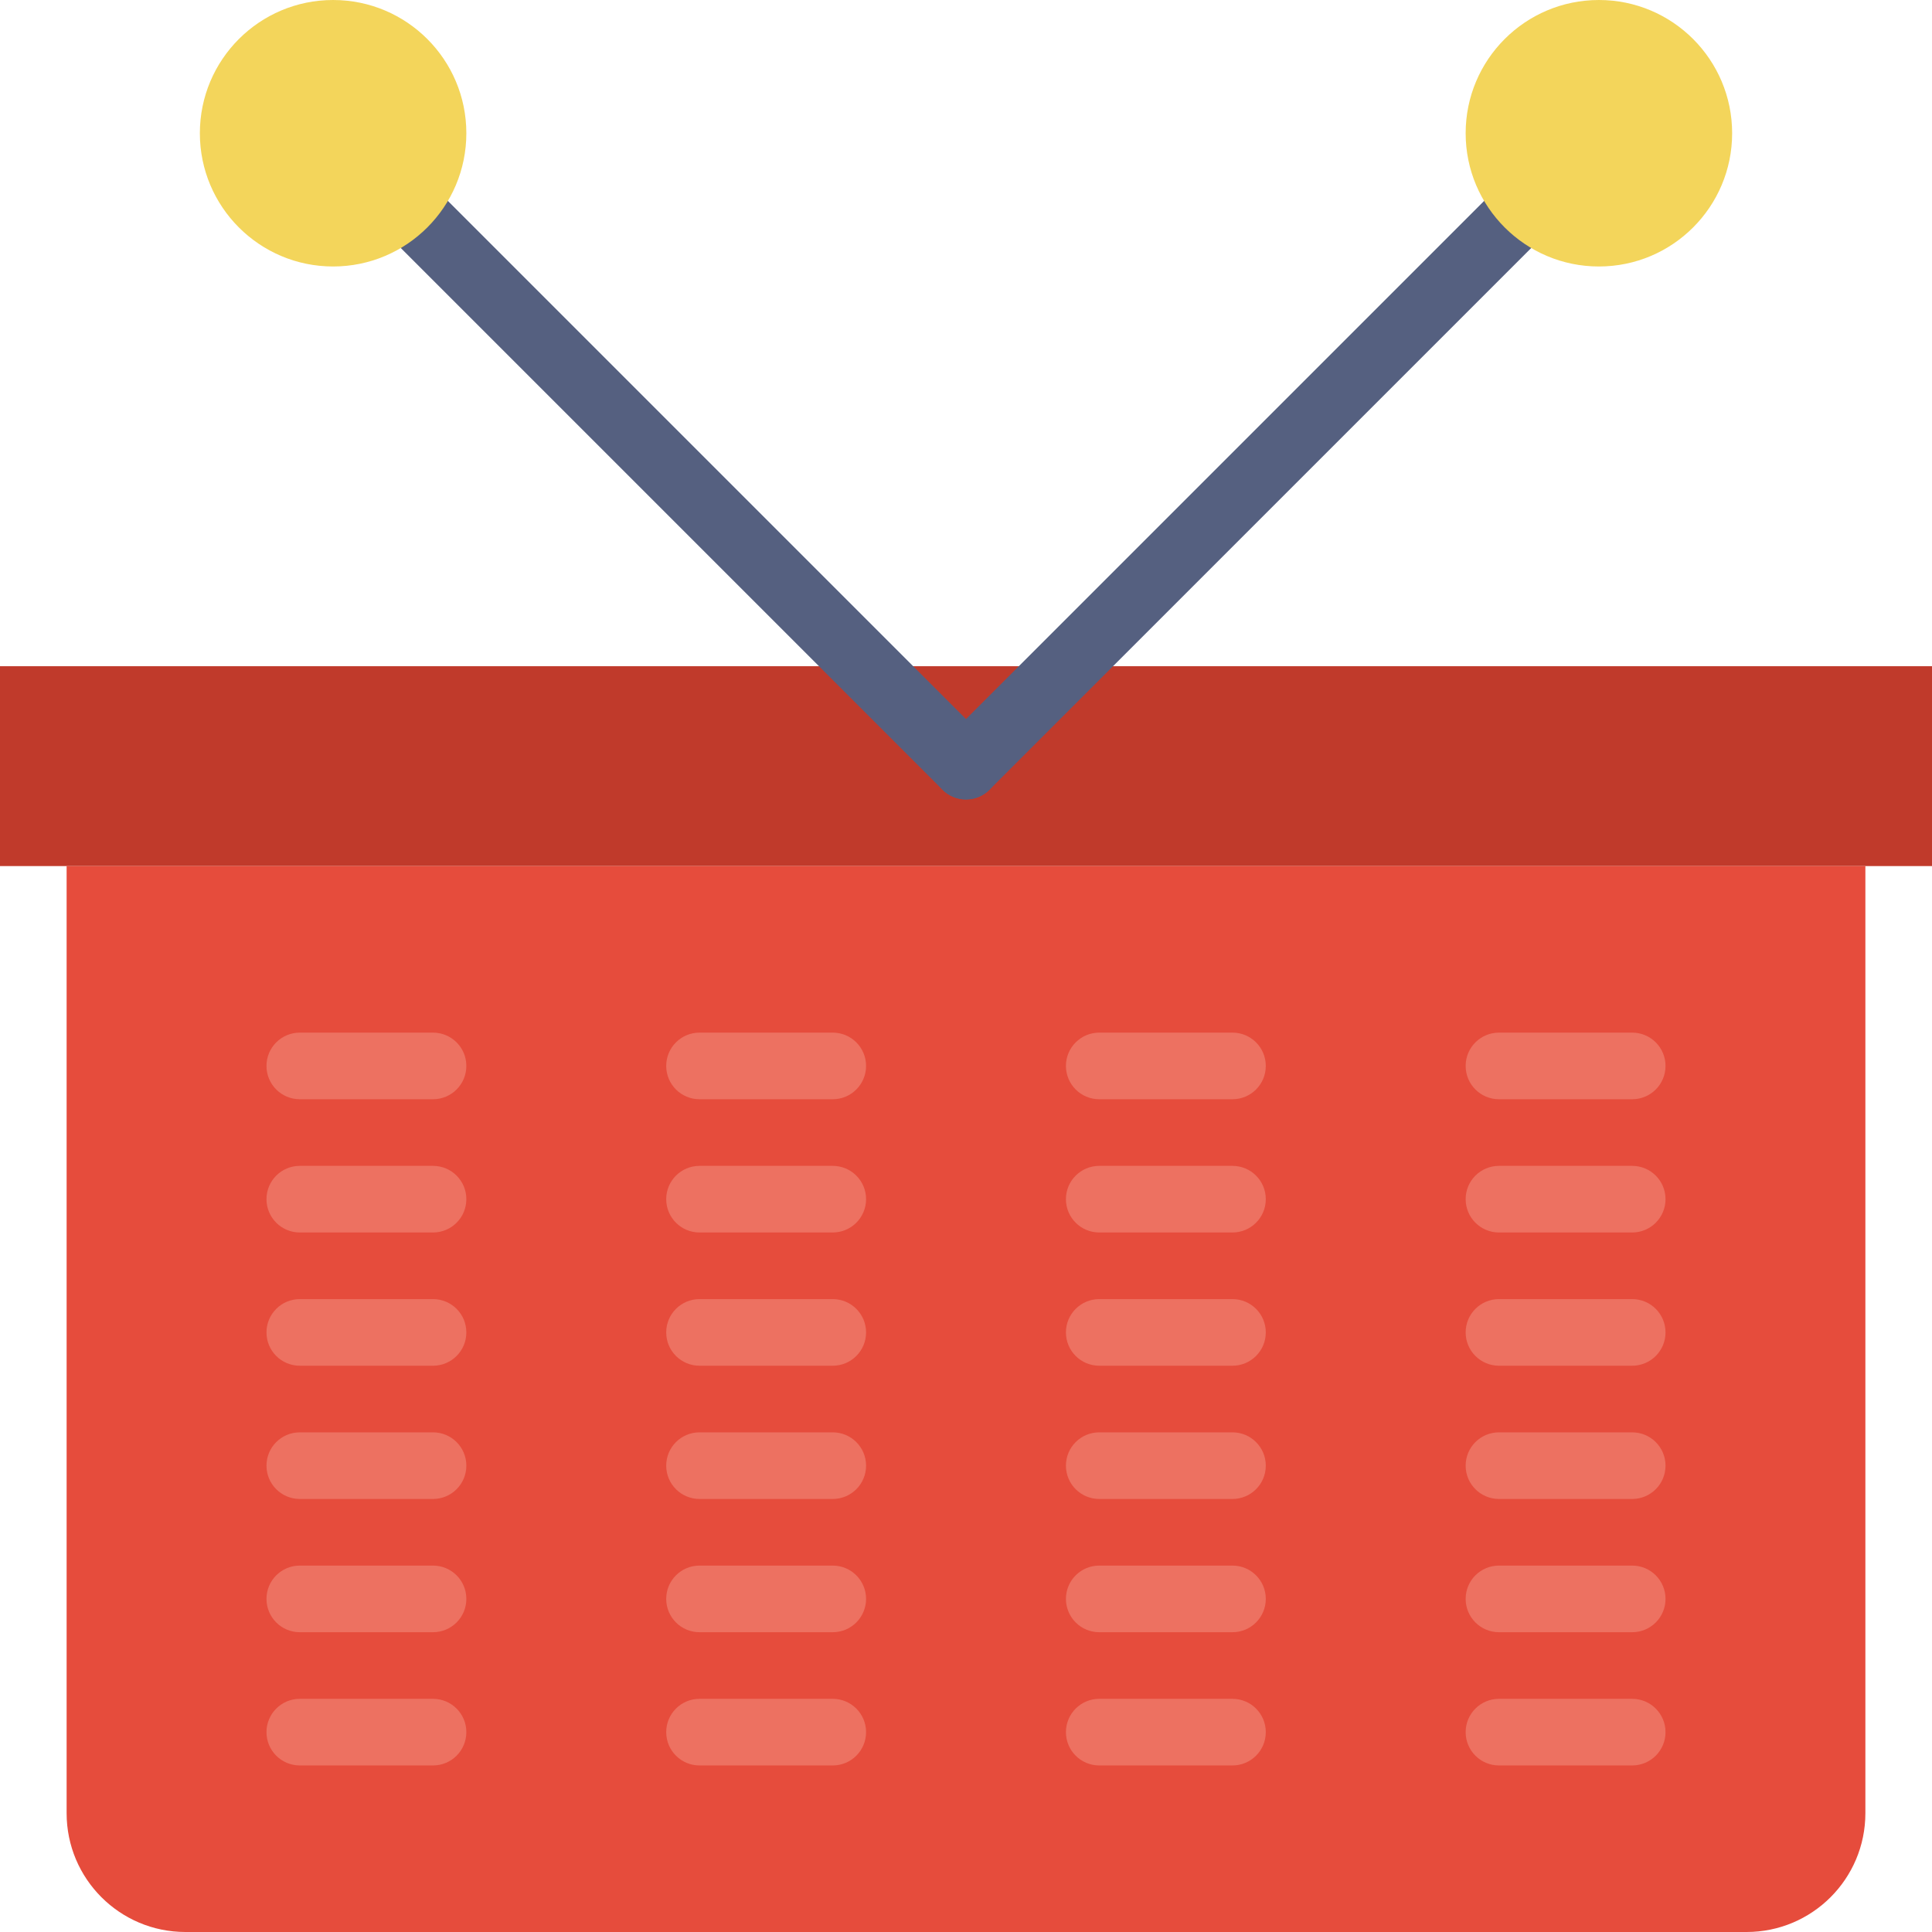
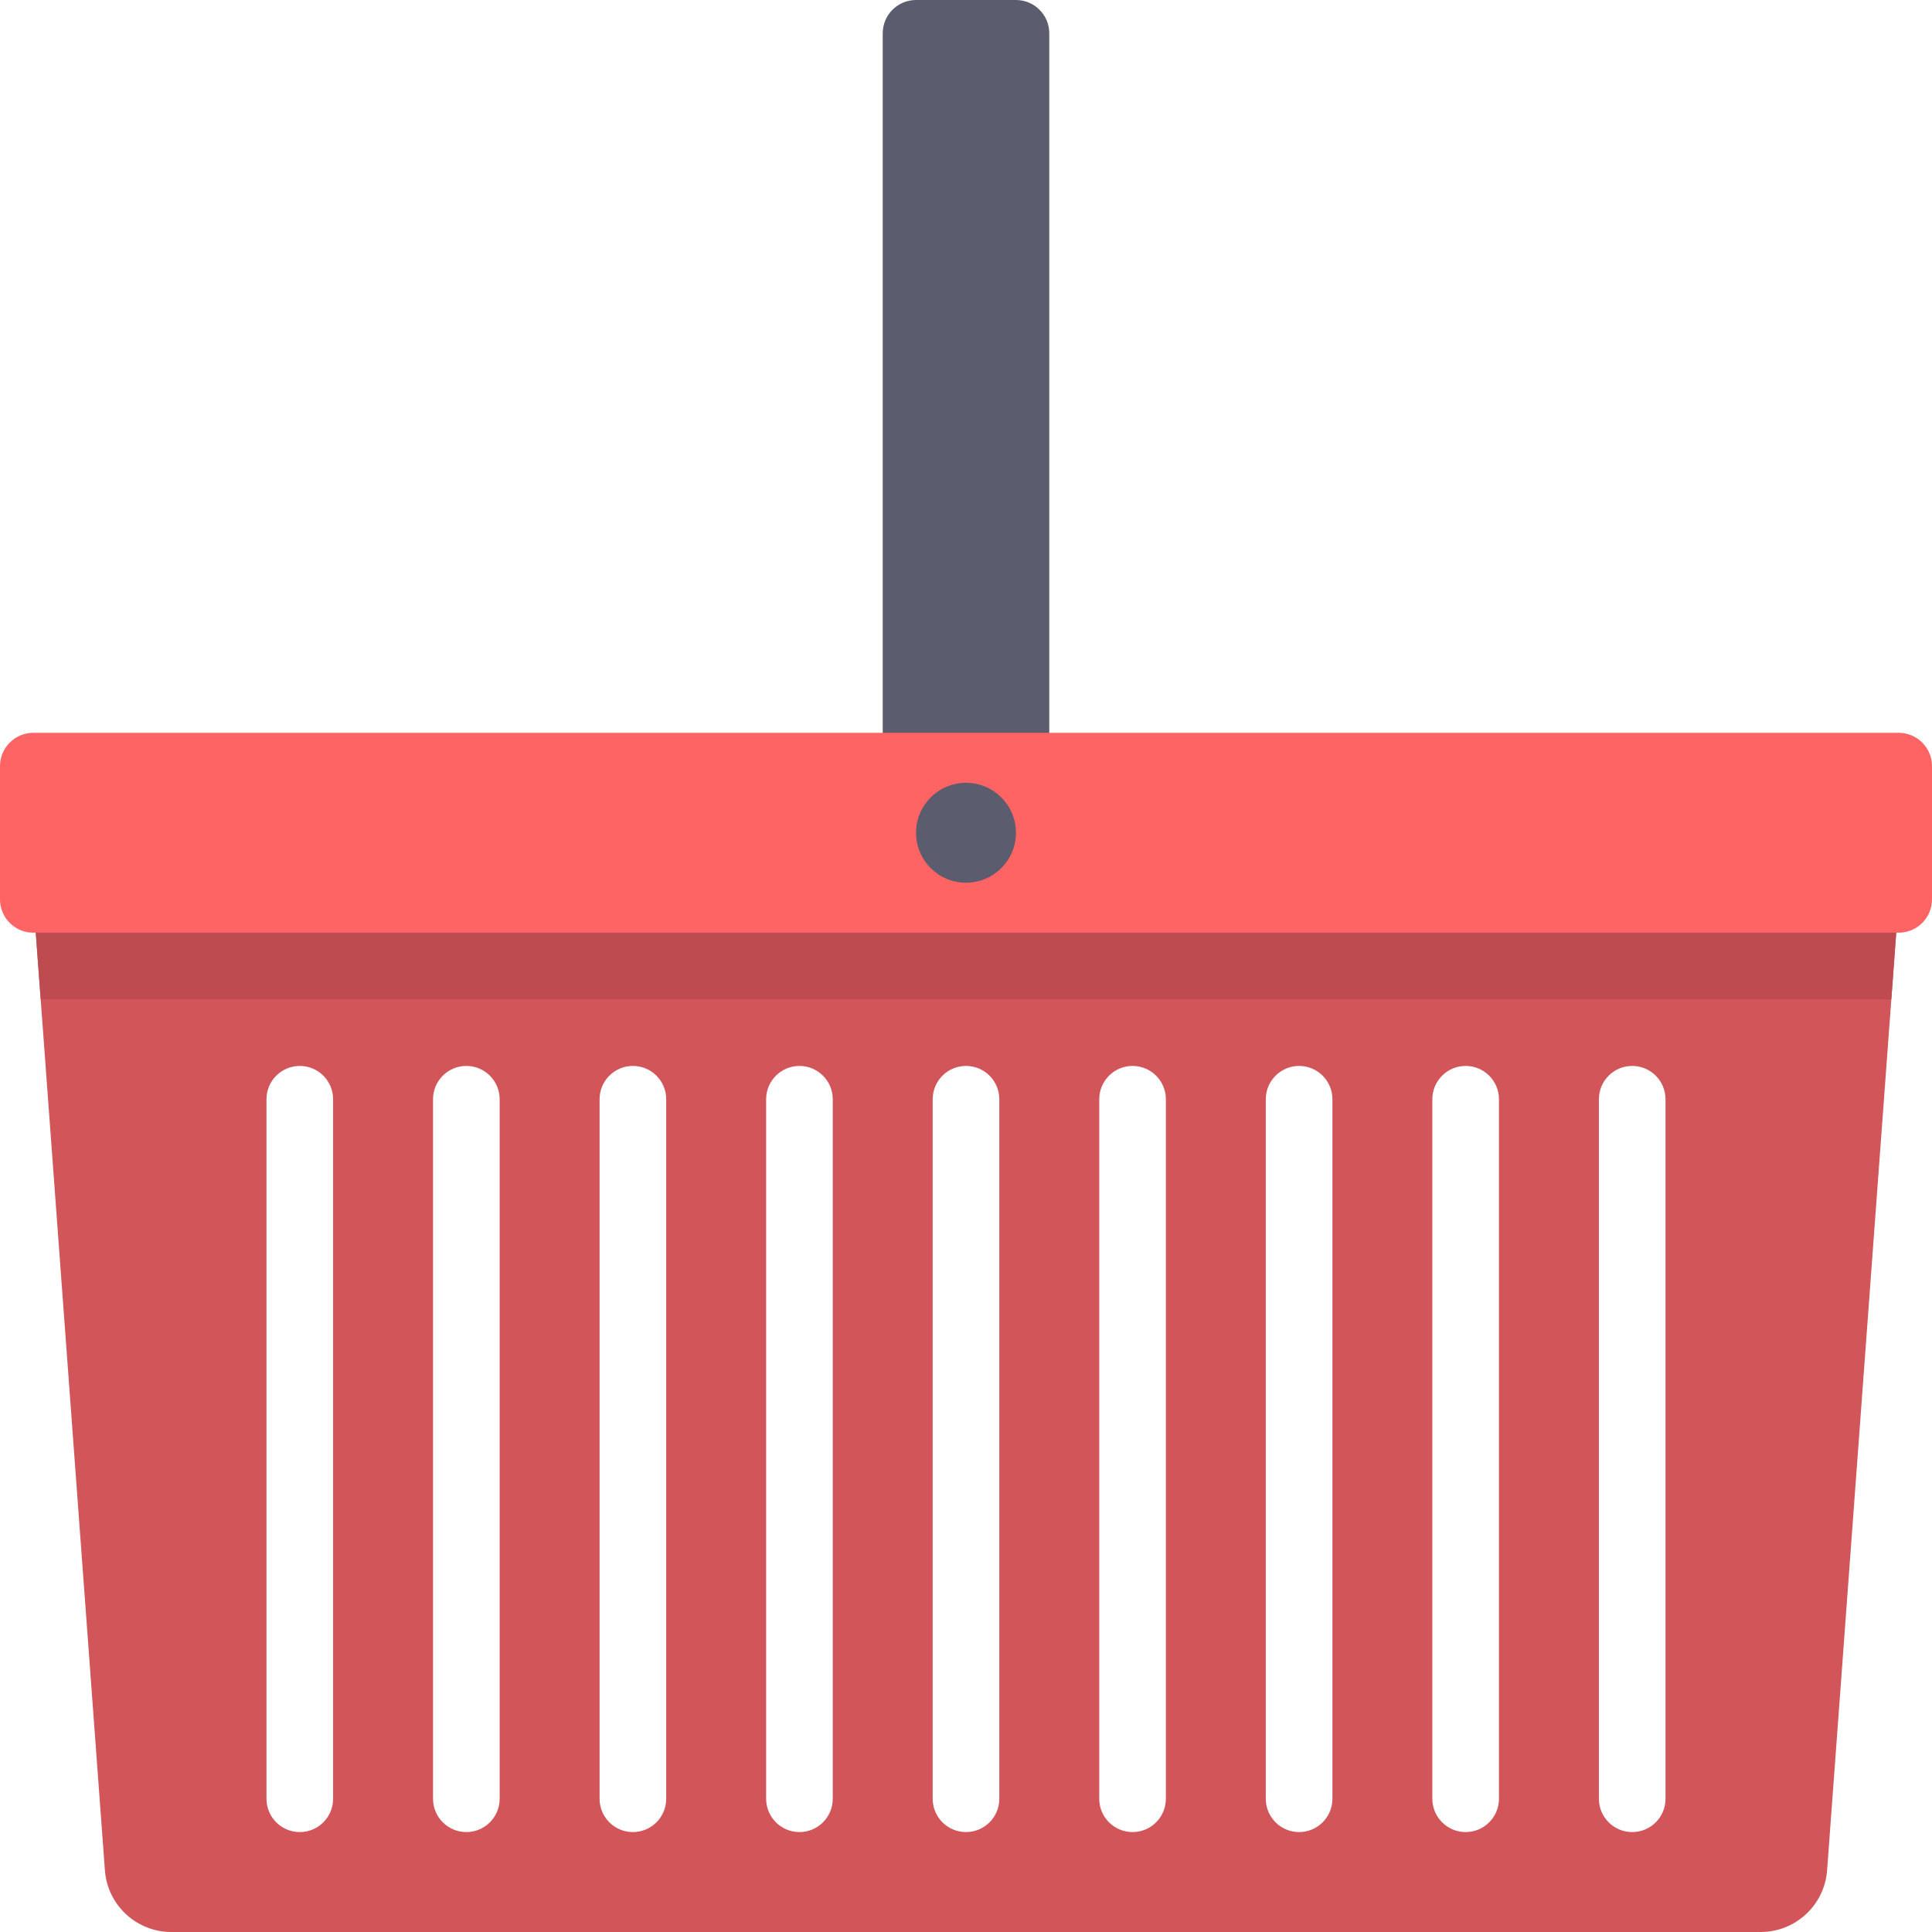
- <svg xmlns="http://www.w3.org/2000/svg" version="1.1" id="Capa_1" x="0px" y="0px" viewBox="0 0 58 58" style="enable-background:new 0 0 58 58;" xml:space="preserve">
-   <g>
-     <rect y="20" style="fill:#C03A2B;" width="58" height="6" />
-     <path style="fill:#E64C3C;" d="M52.433,58H5.567C3.597,58,2,56.403,2,54.433V26h54v28.433C56,56.403,54.403,58,52.433,58z" />
-     <path style="fill:#556080;" d="M29,24c-0.256,0-0.512-0.098-0.707-0.293c-0.391-0.391-0.391-1.023,0-1.414L47.385,3.201   c0.391-0.391,1.023-0.391,1.414,0s0.391,1.023,0,1.414L29.707,23.707C29.512,23.902,29.256,24,29,24z" />
-     <path style="fill:#ED7161;" d="M13,33H9c-0.552,0-1-0.447-1-1s0.448-1,1-1h4c0.552,0,1,0.447,1,1S13.552,33,13,33z" />
-     <path style="fill:#ED7161;" d="M13,37H9c-0.552,0-1-0.447-1-1s0.448-1,1-1h4c0.552,0,1,0.447,1,1S13.552,37,13,37z" />
-     <path style="fill:#ED7161;" d="M13,41H9c-0.552,0-1-0.447-1-1s0.448-1,1-1h4c0.552,0,1,0.447,1,1S13.552,41,13,41z" />
-     <path style="fill:#ED7161;" d="M13,45H9c-0.552,0-1-0.447-1-1s0.448-1,1-1h4c0.552,0,1,0.447,1,1S13.552,45,13,45z" />
-     <path style="fill:#ED7161;" d="M13,49H9c-0.552,0-1-0.447-1-1s0.448-1,1-1h4c0.552,0,1,0.447,1,1S13.552,49,13,49z" />
-     <path style="fill:#ED7161;" d="M13,53H9c-0.552,0-1-0.447-1-1s0.448-1,1-1h4c0.552,0,1,0.447,1,1S13.552,53,13,53z" />
-     <path style="fill:#ED7161;" d="M25,33h-4c-0.552,0-1-0.447-1-1s0.448-1,1-1h4c0.552,0,1,0.447,1,1S25.552,33,25,33z" />
-     <path style="fill:#ED7161;" d="M25,37h-4c-0.552,0-1-0.447-1-1s0.448-1,1-1h4c0.552,0,1,0.447,1,1S25.552,37,25,37z" />
-     <path style="fill:#ED7161;" d="M25,41h-4c-0.552,0-1-0.447-1-1s0.448-1,1-1h4c0.552,0,1,0.447,1,1S25.552,41,25,41z" />
-     <path style="fill:#ED7161;" d="M25,45h-4c-0.552,0-1-0.447-1-1s0.448-1,1-1h4c0.552,0,1,0.447,1,1S25.552,45,25,45z" />
-     <path style="fill:#ED7161;" d="M25,49h-4c-0.552,0-1-0.447-1-1s0.448-1,1-1h4c0.552,0,1,0.447,1,1S25.552,49,25,49z" />
-     <path style="fill:#ED7161;" d="M25,53h-4c-0.552,0-1-0.447-1-1s0.448-1,1-1h4c0.552,0,1,0.447,1,1S25.552,53,25,53z" />
-     <path style="fill:#ED7161;" d="M37,33h-4c-0.552,0-1-0.447-1-1s0.448-1,1-1h4c0.552,0,1,0.447,1,1S37.552,33,37,33z" />
-     <path style="fill:#ED7161;" d="M37,37h-4c-0.552,0-1-0.447-1-1s0.448-1,1-1h4c0.552,0,1,0.447,1,1S37.552,37,37,37z" />
-     <path style="fill:#ED7161;" d="M37,41h-4c-0.552,0-1-0.447-1-1s0.448-1,1-1h4c0.552,0,1,0.447,1,1S37.552,41,37,41z" />
-     <path style="fill:#ED7161;" d="M37,45h-4c-0.552,0-1-0.447-1-1s0.448-1,1-1h4c0.552,0,1,0.447,1,1S37.552,45,37,45z" />
-     <path style="fill:#ED7161;" d="M37,49h-4c-0.552,0-1-0.447-1-1s0.448-1,1-1h4c0.552,0,1,0.447,1,1S37.552,49,37,49z" />
-     <path style="fill:#ED7161;" d="M37,53h-4c-0.552,0-1-0.447-1-1s0.448-1,1-1h4c0.552,0,1,0.447,1,1S37.552,53,37,53z" />
-     <path style="fill:#ED7161;" d="M49,33h-4c-0.552,0-1-0.447-1-1s0.448-1,1-1h4c0.552,0,1,0.447,1,1S49.552,33,49,33z" />
-     <path style="fill:#ED7161;" d="M49,37h-4c-0.552,0-1-0.447-1-1s0.448-1,1-1h4c0.552,0,1,0.447,1,1S49.552,37,49,37z" />
-     <path style="fill:#ED7161;" d="M49,41h-4c-0.552,0-1-0.447-1-1s0.448-1,1-1h4c0.552,0,1,0.447,1,1S49.552,41,49,41z" />
-     <path style="fill:#ED7161;" d="M49,45h-4c-0.552,0-1-0.447-1-1s0.448-1,1-1h4c0.552,0,1,0.447,1,1S49.552,45,49,45z" />
-     <path style="fill:#ED7161;" d="M49,49h-4c-0.552,0-1-0.447-1-1s0.448-1,1-1h4c0.552,0,1,0.447,1,1S49.552,49,49,49z" />
-     <path style="fill:#ED7161;" d="M49,53h-4c-0.552,0-1-0.447-1-1s0.448-1,1-1h4c0.552,0,1,0.447,1,1S49.552,53,49,53z" />
-     <path style="fill:#556080;" d="M29,24c-0.256,0-0.512-0.098-0.707-0.293L9.201,4.615c-0.391-0.391-0.391-1.023,0-1.414   s1.023-0.391,1.414,0l19.092,19.092c0.391,0.391,0.391,1.023,0,1.414C29.512,23.902,29.256,24,29,24z" />
-     <circle style="fill:#F3D55B;" cx="10" cy="4" r="4" />
-     <circle style="fill:#F3D55B;" cx="48" cy="4" r="4" />
-   </g>
+ <svg xmlns="http://www.w3.org/2000/svg" version="1.1" id="Layer_1" x="0px" y="0px" viewBox="0 0 512 512" style="enable-background:new 0 0 512 512;" xml:space="preserve">
+   <path style="fill:#5B5D6E;" d="M269.241,247.172h-26.483c-4.875,0-8.828-3.953-8.828-8.828V8.828c0-4.875,3.953-8.828,8.828-8.828  h26.483c4.875,0,8.828,3.953,8.828,8.828v229.517C278.069,243.22,274.116,247.172,269.241,247.172z" />
+   <path style="fill:#D2555A;" d="M8.828,238.345l18.972,257.298C28.479,504.864,36.16,512,45.406,512h421.187  c9.247,0,16.927-7.136,17.608-16.358l18.972-257.298H8.828z M88.276,476.69c0,4.875-3.953,8.828-8.828,8.828  c-4.875,0-8.828-3.953-8.828-8.828V291.31c0-4.875,3.953-8.828,8.828-8.828c4.875,0,8.828,3.953,8.828,8.828V476.69z   M132.414,476.69c0,4.875-3.953,8.828-8.828,8.828c-4.875,0-8.828-3.953-8.828-8.828V291.31c0-4.875,3.953-8.828,8.828-8.828  c4.875,0,8.828,3.953,8.828,8.828V476.69z M176.552,476.69c0,4.875-3.953,8.828-8.828,8.828s-8.828-3.953-8.828-8.828V291.31  c0-4.875,3.953-8.828,8.828-8.828s8.828,3.953,8.828,8.828V476.69z M220.69,476.69c0,4.875-3.953,8.828-8.828,8.828  c-4.875,0-8.828-3.953-8.828-8.828V291.31c0-4.875,3.953-8.828,8.828-8.828c4.875,0,8.828,3.953,8.828,8.828V476.69z   M264.828,476.69c0,4.875-3.953,8.828-8.828,8.828s-8.828-3.953-8.828-8.828V291.31c0-4.875,3.953-8.828,8.828-8.828  s8.828,3.953,8.828,8.828V476.69z M308.966,476.69c0,4.875-3.953,8.828-8.828,8.828s-8.828-3.953-8.828-8.828V291.31  c0-4.875,3.953-8.828,8.828-8.828s8.828,3.953,8.828,8.828V476.69z M353.103,476.69c0,4.875-3.953,8.828-8.828,8.828  c-4.875,0-8.828-3.953-8.828-8.828V291.31c0-4.875,3.953-8.828,8.828-8.828c4.875,0,8.828,3.953,8.828,8.828V476.69z   M397.241,476.69c0,4.875-3.953,8.828-8.828,8.828s-8.828-3.953-8.828-8.828V291.31c0-4.875,3.953-8.828,8.828-8.828  s8.828,3.953,8.828,8.828V476.69z M441.379,476.69c0,4.875-3.953,8.828-8.828,8.828s-8.828-3.953-8.828-8.828V291.31  c0-4.875,3.953-8.828,8.828-8.828s8.828,3.953,8.828,8.828V476.69z" />
+   <polygon style="fill:#BE4B50;" points="501.219,264.828 503.172,238.345 8.828,238.345 10.781,264.828 " />
+   <path style="fill:#FF6464;" d="M503.172,247.172H8.828c-4.875,0-8.828-3.953-8.828-8.828v-35.31c0-4.875,3.953-8.828,8.828-8.828  h494.345c4.875,0,8.828,3.953,8.828,8.828v35.31C512,243.22,508.047,247.172,503.172,247.172z" />
+   <circle style="fill:#5B5D6E;" cx="256" cy="220.69" r="13.241" />
  <g>
</g>
  <g>
</g>
  <g>
</g>
  <g>
</g>
  <g>
</g>
  <g>
</g>
  <g>
</g>
  <g>
</g>
  <g>
</g>
  <g>
</g>
  <g>
</g>
  <g>
</g>
  <g>
</g>
  <g>
</g>
  <g>
</g>
</svg>
